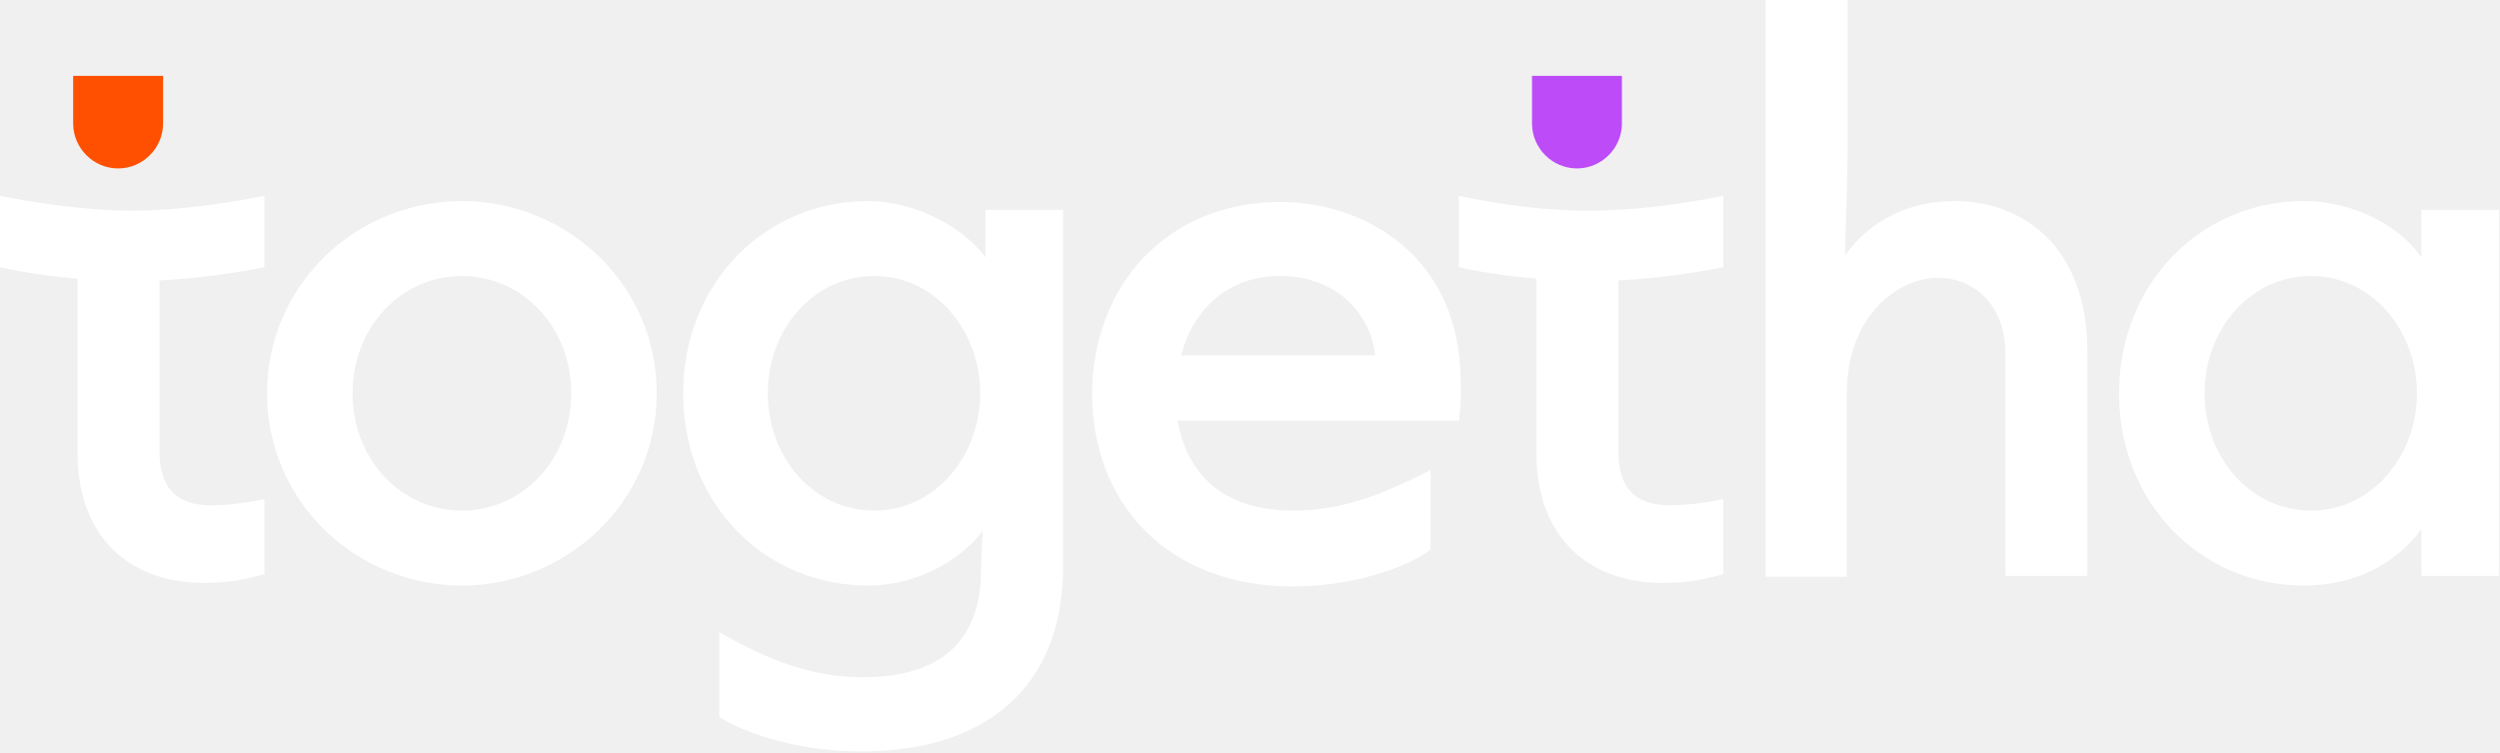
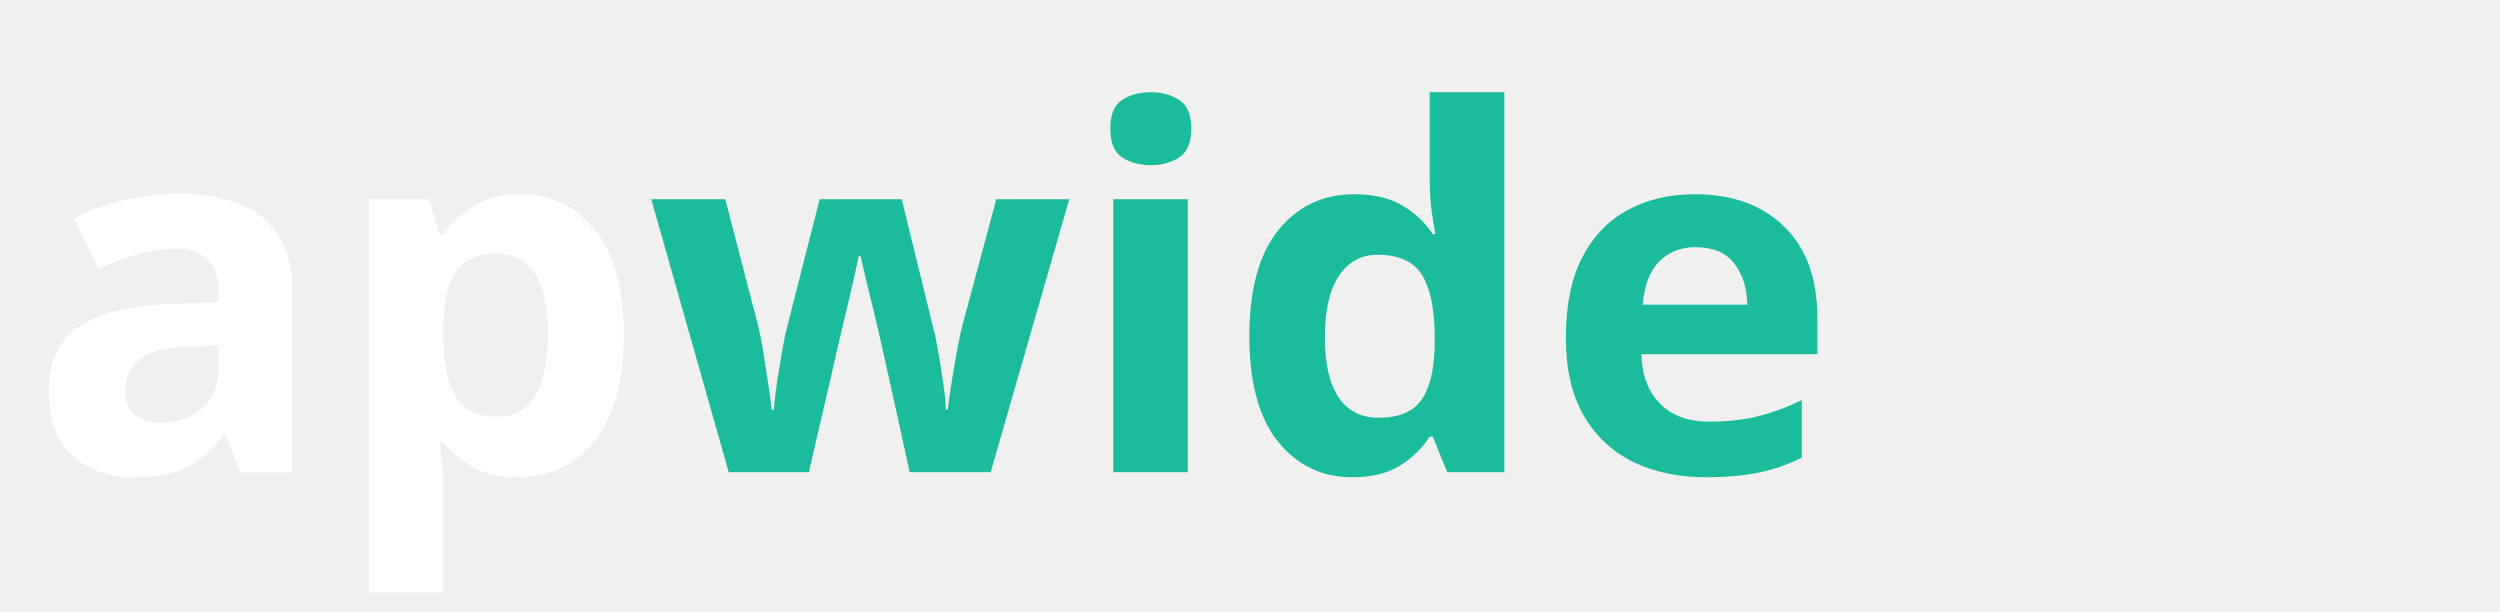
- <svg xmlns="http://www.w3.org/2000/svg" version="1.1" id="logotype" x="0px" y="0px" viewBox="0 0 283.5 85.3" style="enable-background:new 0 0 283.5 85.3;" xml:space="preserve">
-   <style type="text/css">
- 	.st0{fill:#FE5000;}
- 	.st1{fill:#FFFFFF;}
- 	.st2{fill:#BD4BF8;}
- </style>
-   <path class="st0" d="M8.3,8.6c0,0,0,3.7,0,5.4c0,2.8,2.3,5.1,5.1,5.1s5.1-2.3,5.1-5.1c0-1.7,0-5.4,0-5.4H8.3z" />
-   <g>
-     <path class="st1" d="M200.3,65.4V0h9.3v16.5c0,4.2-0.2,8.3-0.3,12.5c1.6-2.3,5.4-6.2,12.5-6.2s15,4.6,15,17.1v25.4h-9.3V40.1   c0-5.6-3.6-8.6-7.7-8.6s-10.3,3.9-10.3,13.3v20.6H200.3z" />
-     <path class="st1" d="M30,30.3v-8.1c0,0-7.8,1.7-15.3,1.7C7.3,23.8,0,22.2,0,22.2v8.1c0,0,3.8,0.9,8.8,1.3v19.8   c0,9.6,6,14.7,14.3,14.7c3.2,0,5.1-0.5,6.9-1v-8.5c-1.5,0.3-3.7,0.7-6.1,0.7c-4.2,0-5.8-2.3-5.8-6.1V31.8   C24.4,31.5,30,30.3,30,30.3z" />
-     <path class="st1" d="M30.3,44.6c0-12.4,10.2-21.8,22.1-21.8c11.8,0,22.1,9.3,22.1,21.8c0,12.4-10.3,21.8-22.1,21.8   C40.5,66.4,30.3,57,30.3,44.6z M64.8,44.6c0-7.5-5.5-13.3-12.4-13.3S40,37.1,40,44.6c0,7.5,5.5,13.3,12.4,13.3S64.8,52.1,64.8,44.6   z" />
-     <path class="st1" d="M81.6,81.3v-9.6c5.3,3,10.3,5.1,16.2,5.1c9.2,0,13.5-4.3,13.5-12.3c0-1.3,0.1-2.9,0.2-4.3   c-3.1,4-8.3,6.2-13,6.2c-11.8,0-21-9.3-21-21.8c0-12.4,9.2-21.8,21-21.8c5,0,10.6,2.7,13.3,6.4v-5.4h8.8v40.5   c0,13.6-8.8,20.9-22.7,20.9C89.7,85.3,83.3,82.5,81.6,81.3z M111.2,44.6c0-7.1-5.1-13.3-12-13.3c-7,0-12.1,6.1-12.1,13.3   s5.1,13.3,12.1,13.3C106.1,57.9,111.2,51.7,111.2,44.6z" />
-     <path class="st1" d="M165.5,47.7h-31.9c1,5.8,4.9,10.2,13.1,10.2c5.2,0,9.5-1.5,15.6-4.6v9c-2,1.7-8.3,4.2-15.6,4.2   c-14.5,0-22.8-9.7-22.8-21.8s8.3-21.8,21.4-21.8c9.3,0,20.4,6,20.4,20.4C165.8,44.7,165.7,46.5,165.5,47.7z M156,40.3   c-0.4-4.2-3.9-9-10.8-9c-6,0-9.9,3.9-11.2,9H156z" />
-     <path class="st1" d="M240.4,44.6c0-12.4,9.2-21.8,21-21.8c5,0,10.6,2.4,13.3,6.4v-5.4h8.8v41.5h-8.8V60c-2.9,4-7.7,6.4-13.3,6.4   C249.6,66.4,240.4,57,240.4,44.6z M274.2,44.6c0-7.1-5.1-13.3-12-13.3c-7,0-12.1,6.1-12.1,13.3s5.1,13.3,12.1,13.3   C269.1,57.9,274.2,51.7,274.2,44.6z" />
-     <path class="st1" d="M195.5,30.3v-8.1c0,0-7.8,1.7-15.3,1.7c-7.5,0-14.7-1.7-14.7-1.7v8.1c0,0,3.8,0.9,8.8,1.3v19.8   c0,9.6,6,14.7,14.3,14.7c3.2,0,5.1-0.5,6.9-1v-8.5c-1.5,0.3-3.7,0.7-6.1,0.7c-4.2,0-5.8-2.3-5.8-6.1V31.8   C189.9,31.5,195.5,30.3,195.5,30.3z" />
-   </g>
-   <path class="st2" d="M173.8,8.6c0,0,0,3.7,0,5.4c0,2.8,2.3,5.1,5.1,5.1s5.1-2.3,5.1-5.1c0-1.7,0-5.4,0-5.4H173.8z" />
+ <svg xmlns="http://www.w3.org/2000/svg" viewBox="0 0 180 44" role="img" aria-label="Apwide">
+   <text x="2" y="34" font-family="'Fira Sans', sans-serif" font-weight="700" font-size="36" fill="#ffffff">ap<tspan fill="#1abc9c">wide</tspan>
+   </text>
</svg>
